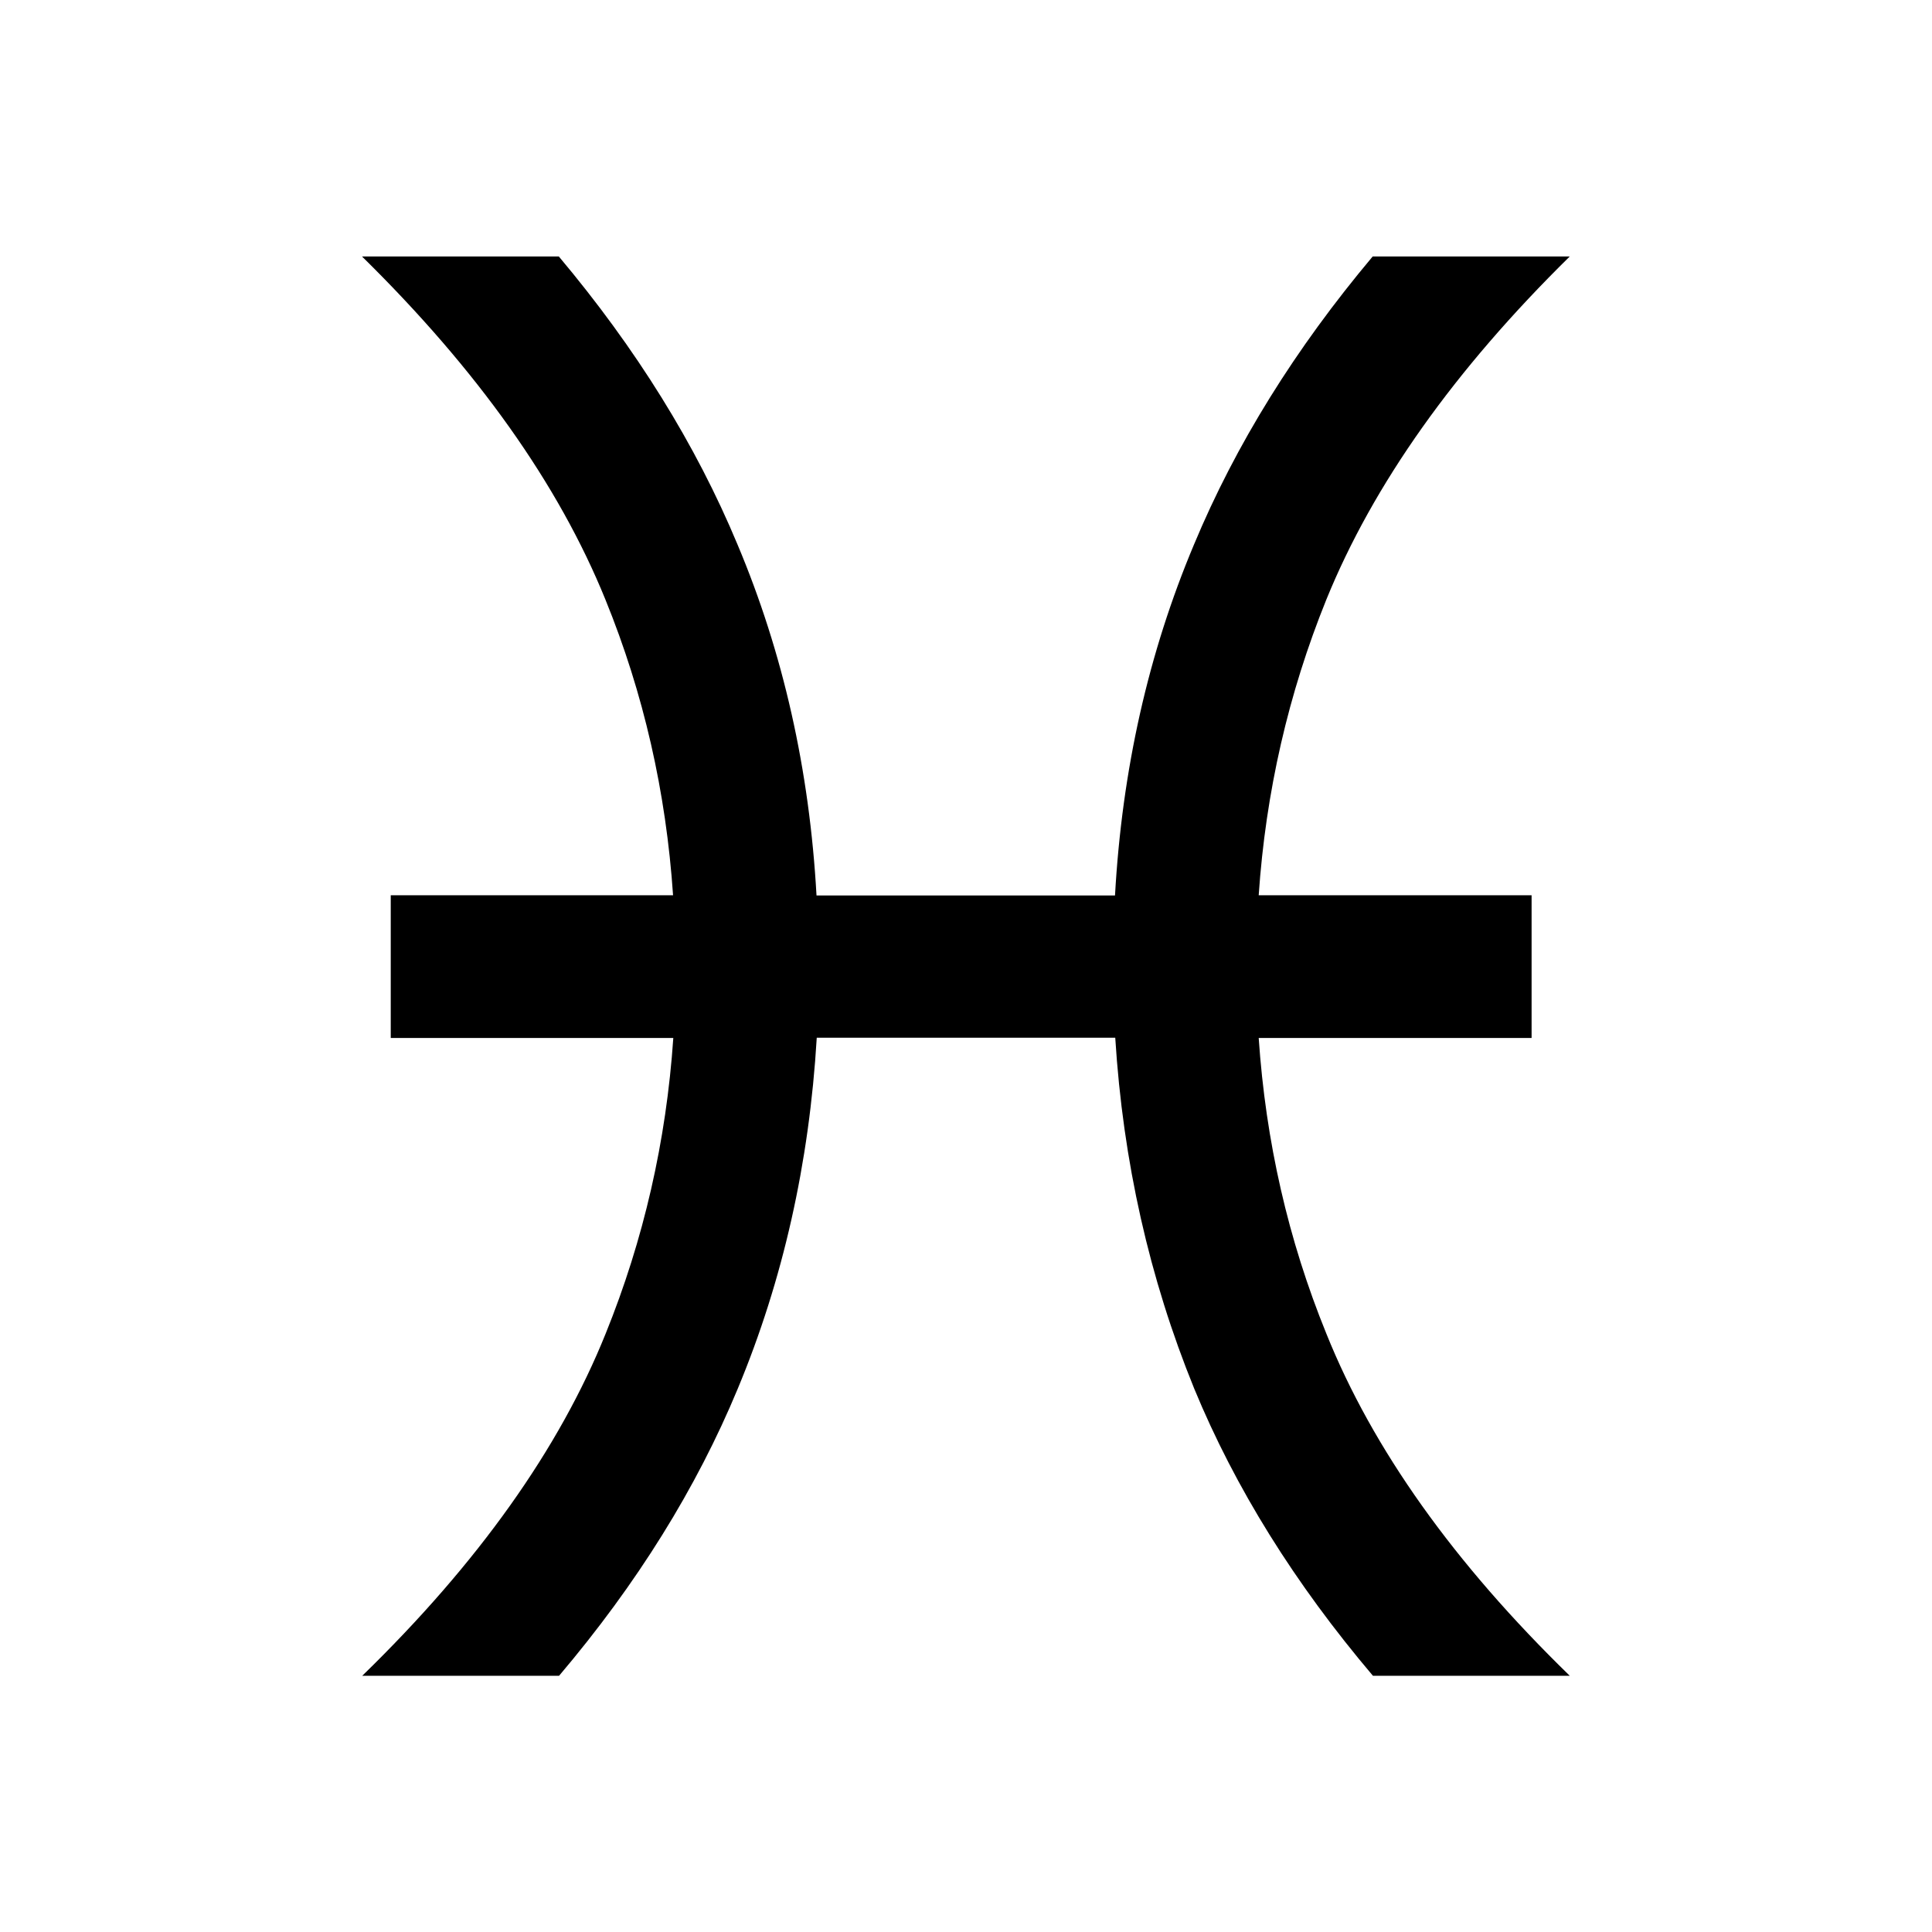
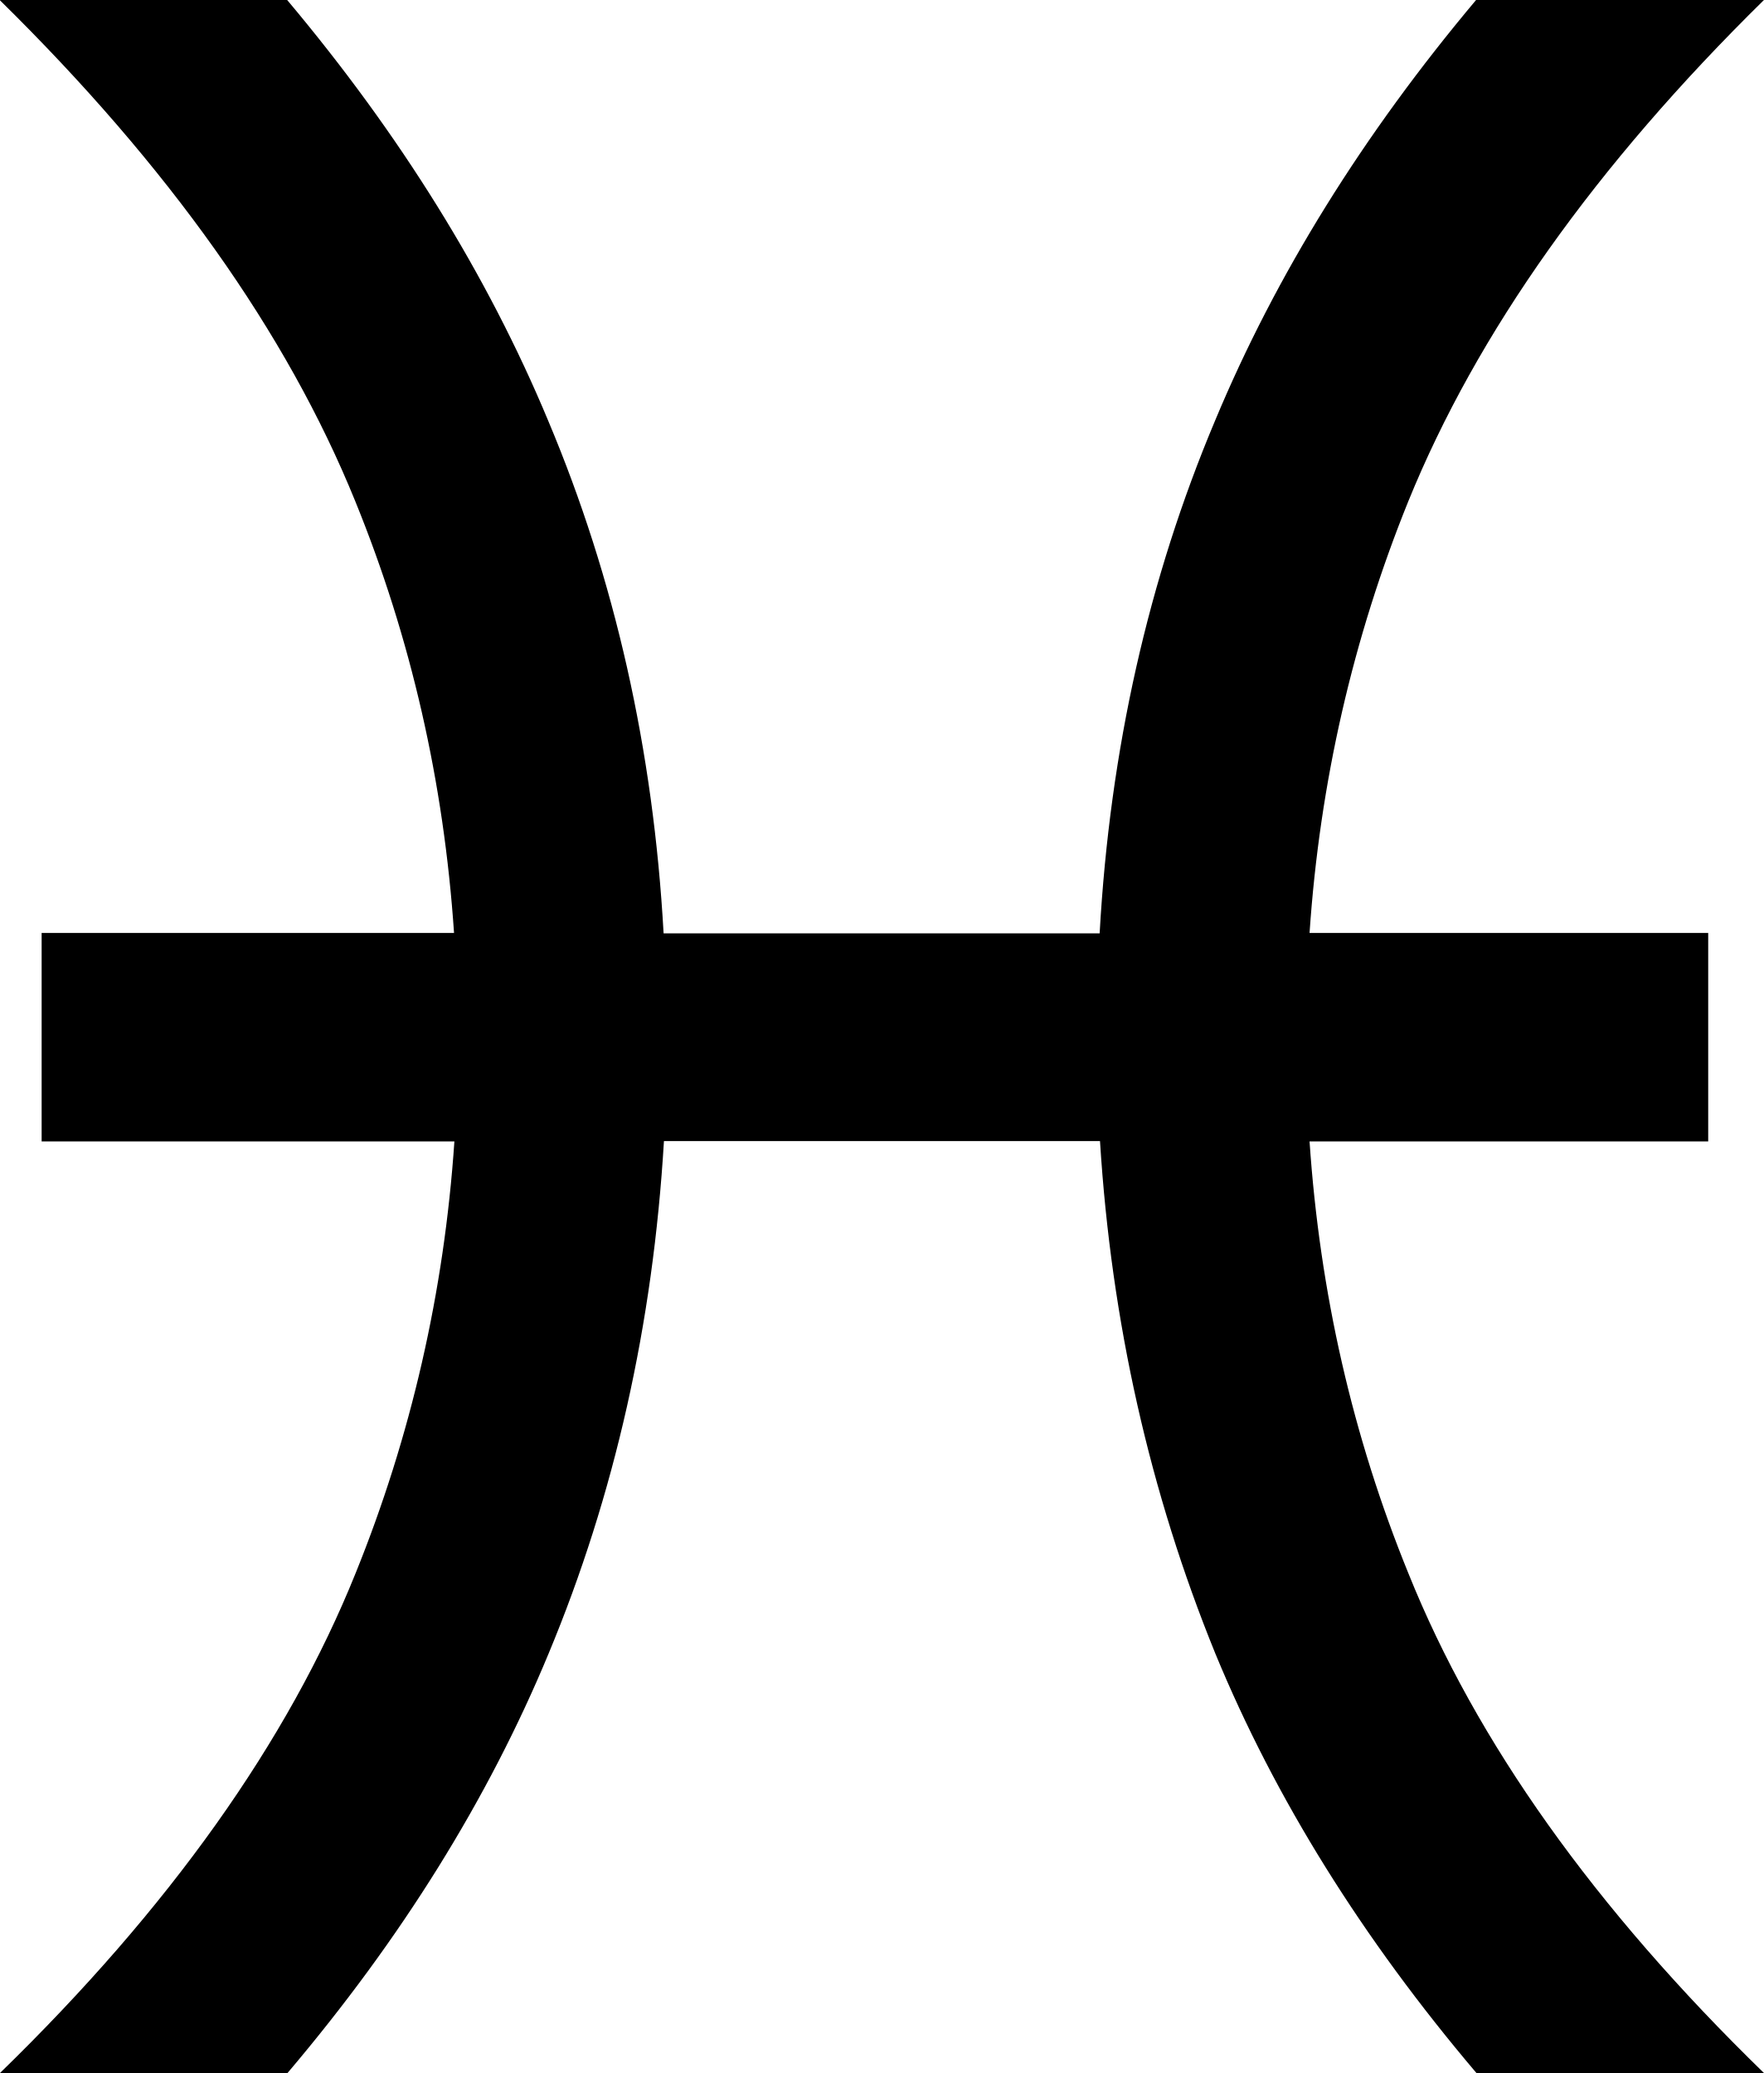
- <svg xmlns="http://www.w3.org/2000/svg" version="1.1" id="Layer_1" x="0px" y="0px" viewBox="0 0 800 800" style="enable-background:new 0 0 800 800;" xml:space="preserve">
-   <path id="text2465" d="M461.8,429.7H338.2c-3.1,52-14,100.4-32.7,145.3c-17.1,41.2-41.7,80.8-74,118.9H150  c48-46.7,81.6-94,100.8-141.7c15.7-38.8,25.1-79.7,28-122.4H161.8v-59.1h116.9c-2.9-42.8-12.2-83.6-28-122.4  c-19.4-47.8-53-95.1-100.8-142.1h81.5c32,38.1,56.7,77.8,74,119.3c18.9,44.9,29.8,93.3,32.7,145.3h123.6  c2.9-52,13.8-100.4,32.7-145.3c17.3-41.5,42-81.2,74-119.3H650c-47.8,47-81.4,94.4-100.8,142.1c-15.7,38.8-25.1,79.7-28,122.4h113  v59.1h-113c2.9,42.8,12.2,83.6,28,122.4c19.2,47.8,52.8,95,100.8,141.7h-81.5c-32.3-38.1-57-77.7-74-118.9  C475.9,529.3,465,480.9,461.8,429.7" />
+ <svg xmlns="http://www.w3.org/2000/svg" version="1.1" id="Layer_1" x="0px" y="0px" viewBox="0 0 500 587.7" style="enable-background:new 0 0 500 587.7;" xml:space="preserve">
+   <path id="text2465" d="M311.8,323.5H188.2c-3.1,52-14,100.4-32.7,145.3c-17.1,41.2-41.7,80.8-74,118.9H0  c48-46.7,81.6-94,100.8-141.7c15.7-38.8,25.1-79.7,28-122.4h-117v-59.1h116.9c-2.9-42.8-12.2-83.6-28-122.4C81.3,94.3,47.7,47-0.1,0  h81.5c32,38.1,56.7,77.8,74,119.3c18.9,44.9,29.8,93.3,32.7,145.3h123.6c2.9-52,13.8-100.4,32.7-145.3c17.3-41.5,42-81.2,74-119.3  H500c-47.8,47-81.4,94.4-100.8,142.1c-15.7,38.8-25.1,79.7-28,122.4h113v59.1h-113c2.9,42.8,12.2,83.6,28,122.4  c19.2,47.8,52.8,95,100.8,141.7h-81.5c-32.3-38.1-57-77.7-74-118.9C325.9,423.1,315,374.7,311.8,323.5" />
</svg>
